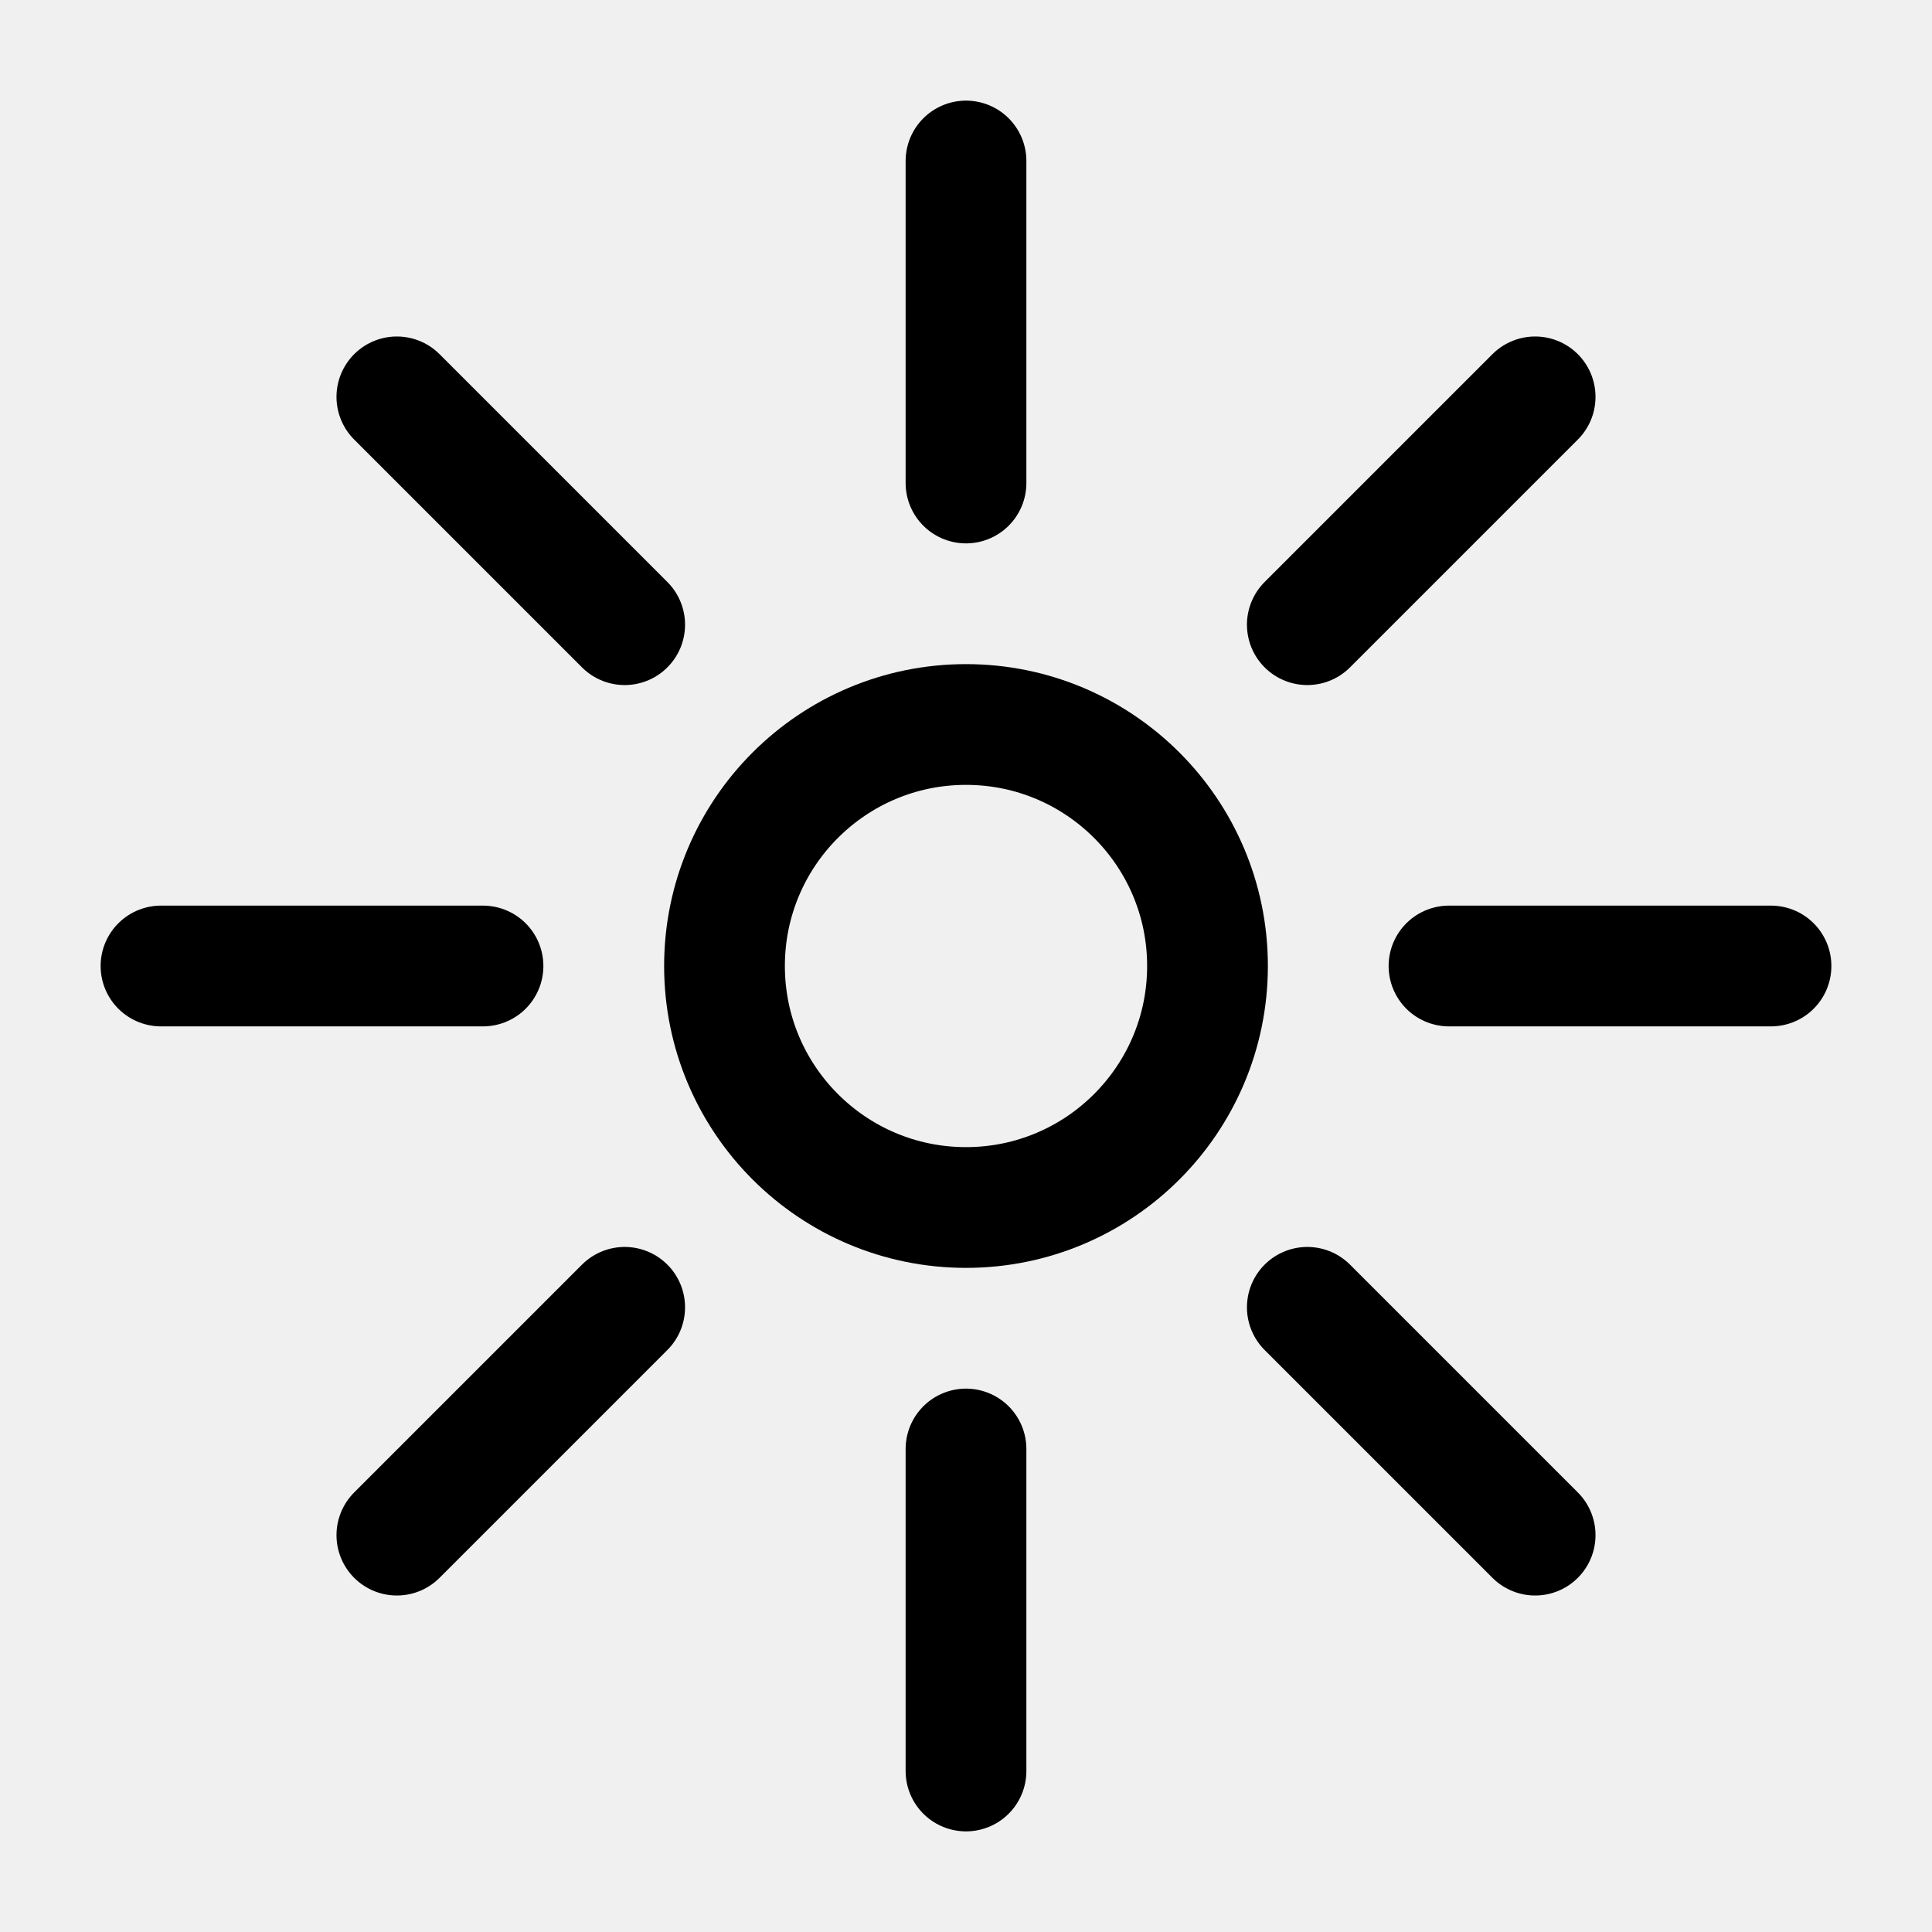
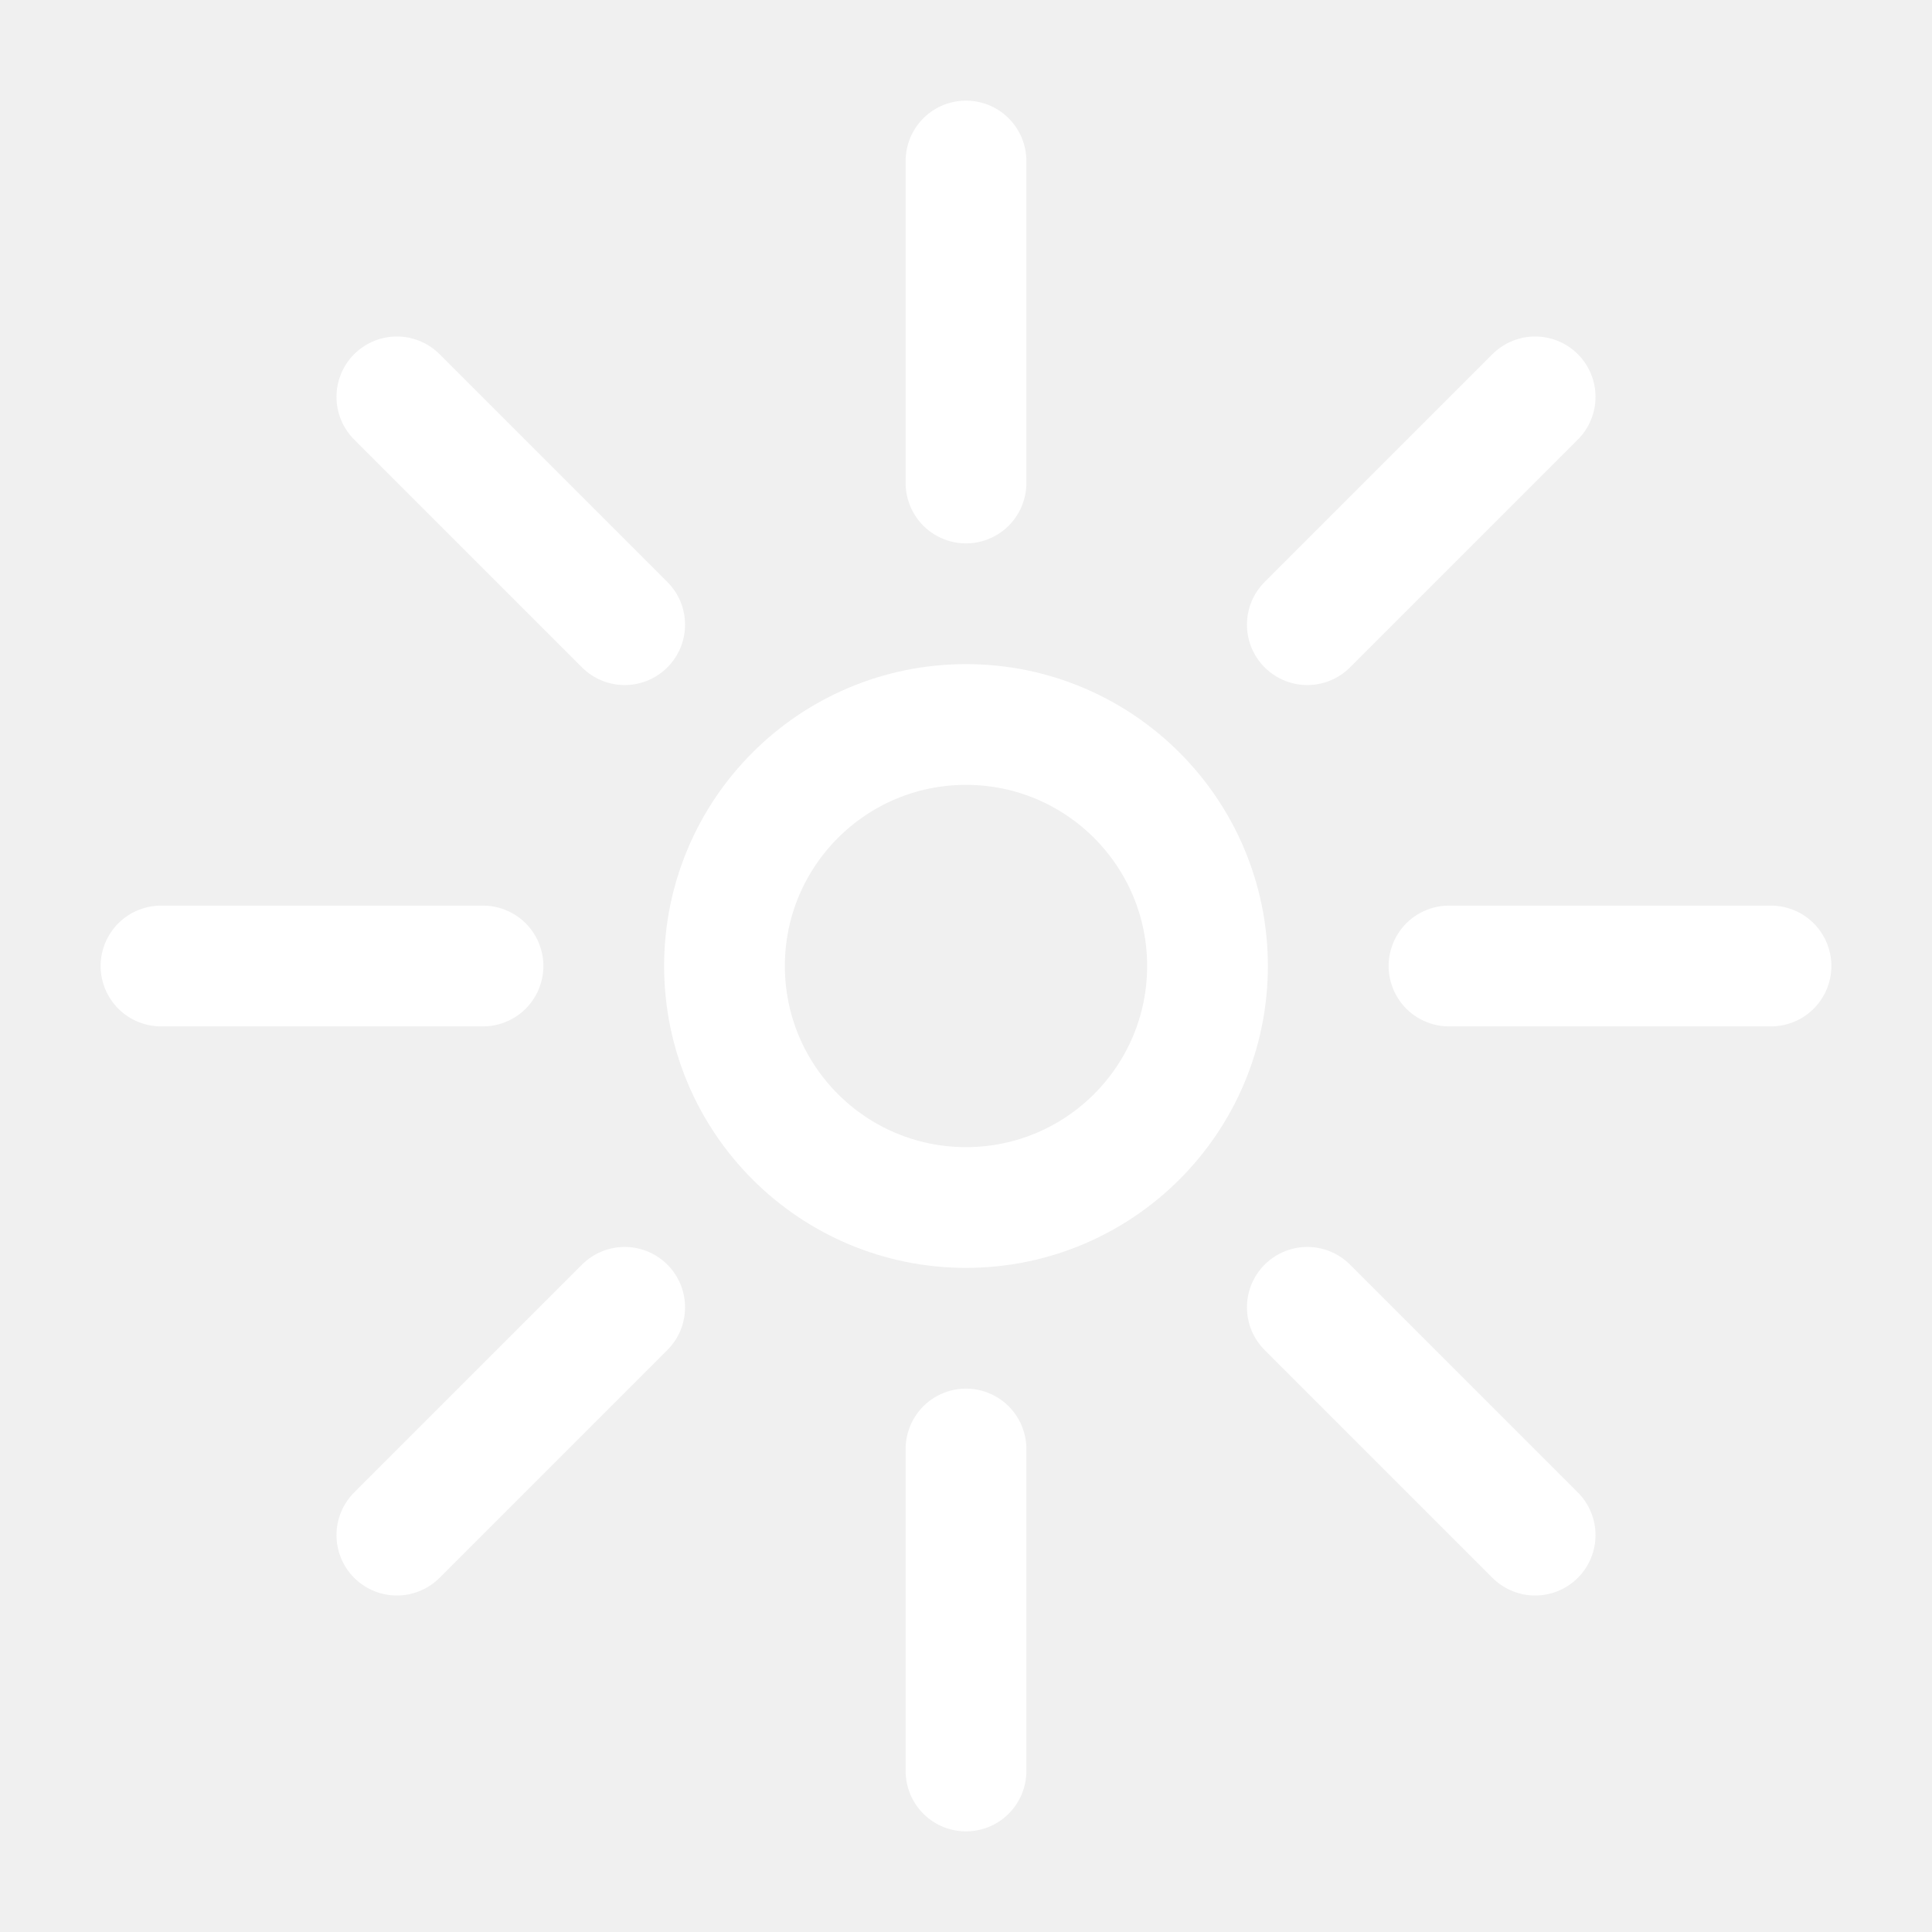
- <svg xmlns="http://www.w3.org/2000/svg" viewBox="0 0 24 24" fill="none" stroke="currentColor" stroke-width="1.5" stroke-linecap="round" stroke-linejoin="round">
+ <svg xmlns="http://www.w3.org/2000/svg" viewBox="0 0 24 24" fill="none" stroke="white" stroke-width="1.5" stroke-linecap="round" stroke-linejoin="round">
  <path d="M12 2v4M12 18v4M4.93 4.93l2.83 2.83M16.24 16.24l2.83 2.83M2 12h4M18 12h4M4.93 19.07l2.83-2.83M16.24 7.76l2.83-2.83" />
  <circle cx="12" cy="12" r="3" />
</svg>
